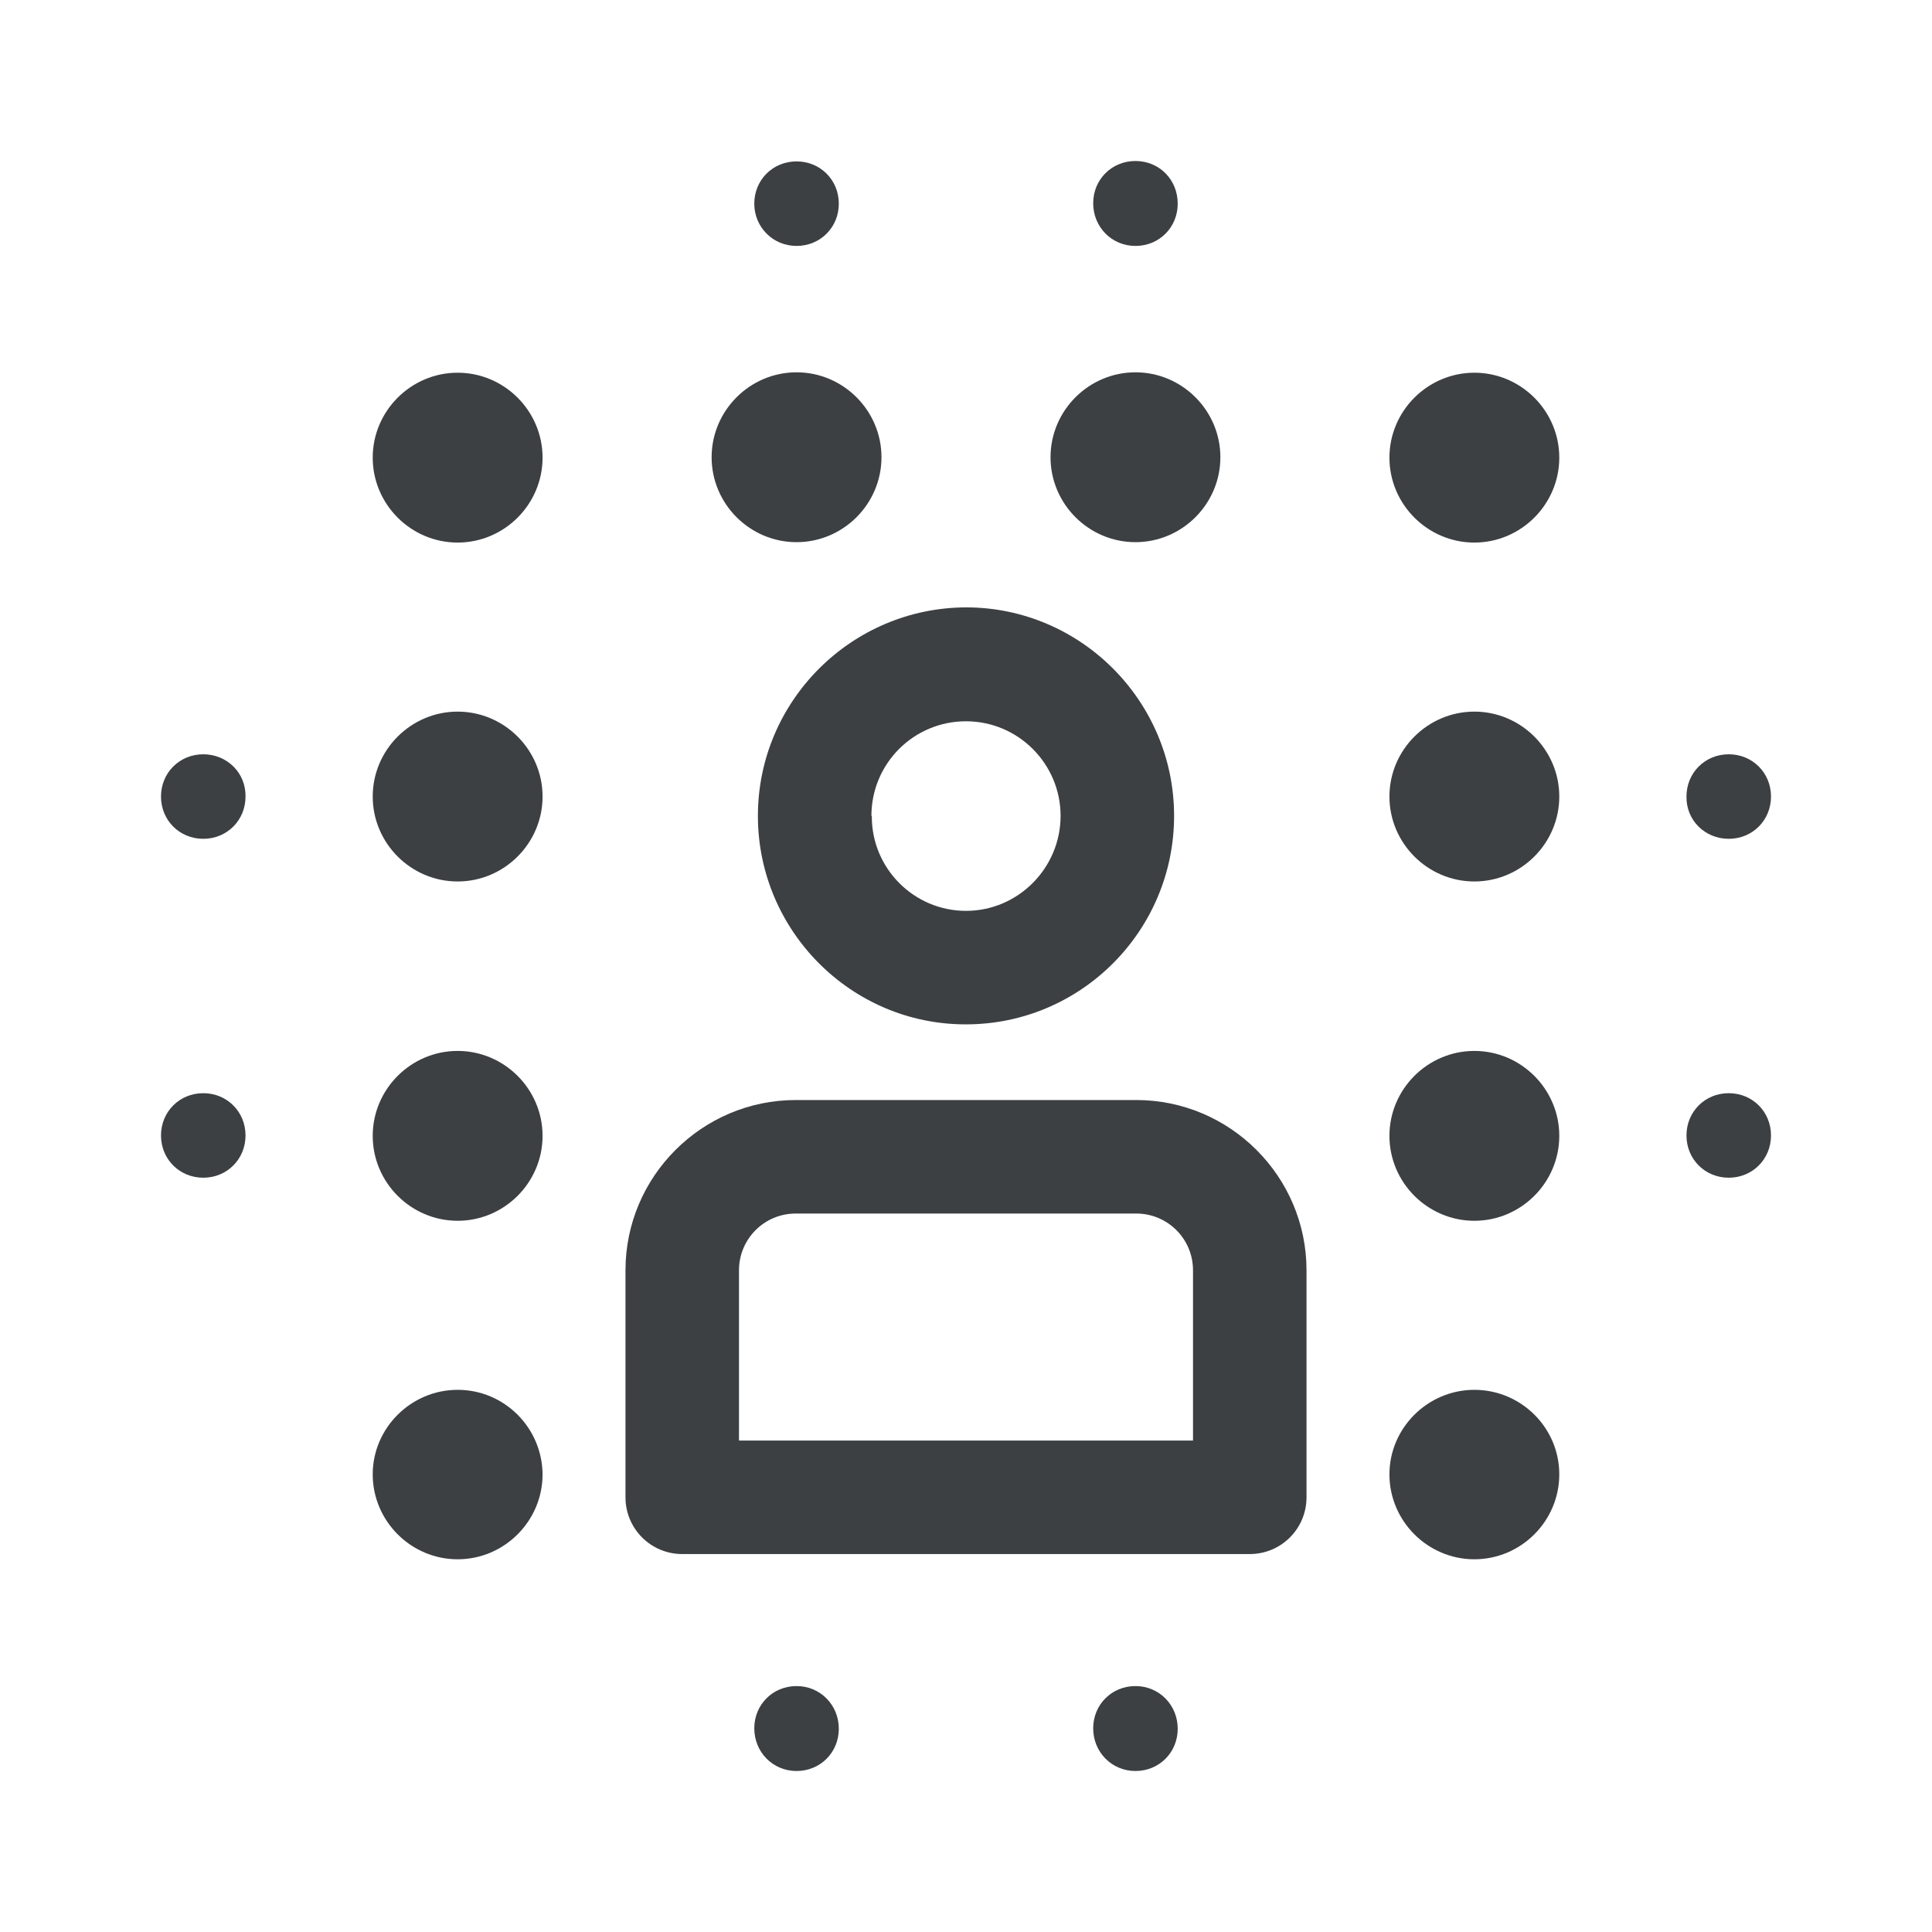
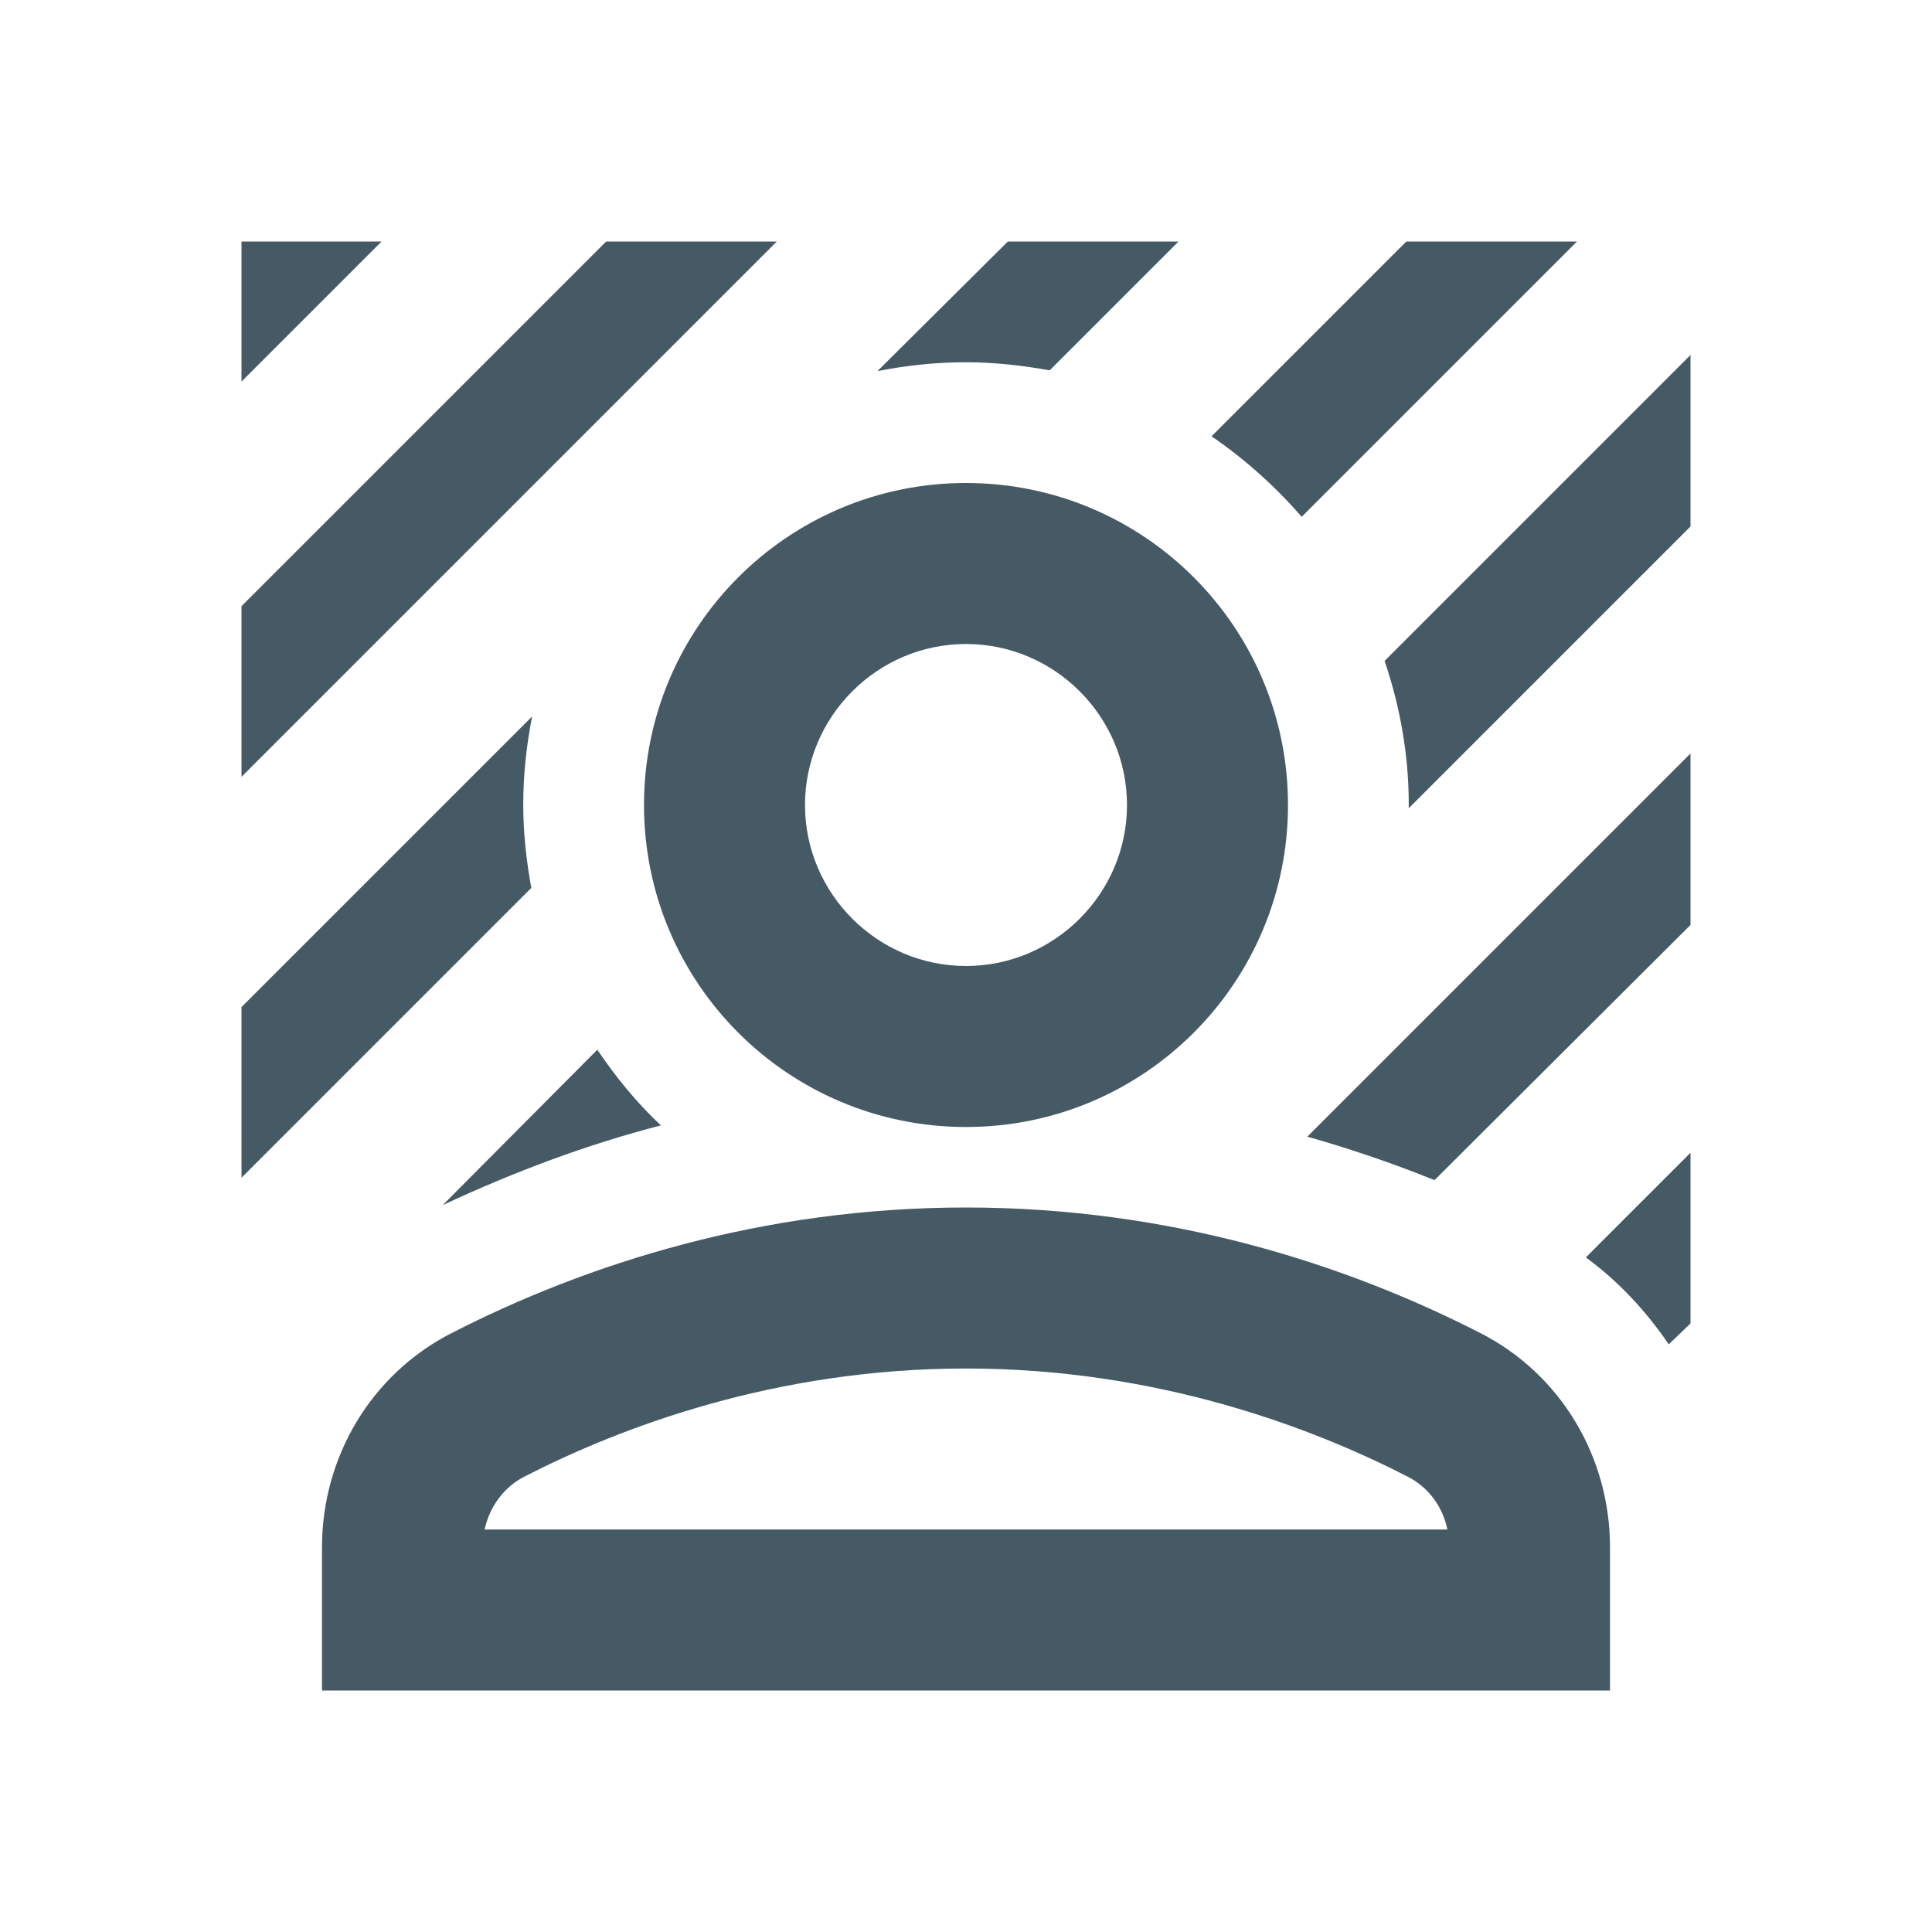
- <svg xmlns="http://www.w3.org/2000/svg" width="48" height="48" viewBox="0 0 48 48" fill="none">
-   <path d="M19.79 13.47C20.95 13.47 21.9 12.52 21.9 11.36C21.9 10.2 20.95 9.25 19.79 9.25C18.63 9.25 17.68 10.2 17.68 11.36C17.68 12.52 18.63 13.47 19.79 13.47Z" fill="#3C4043" />
-   <path d="M5.05 18.74C4.46 18.74 4 19.2 4 19.79C4 20.38 4.46 20.84 5.05 20.84C5.64 20.84 6.1 20.38 6.1 19.79C6.11 19.2 5.64 18.74 5.05 18.74Z" fill="#3C4043" />
-   <path d="M11.37 34.53C10.21 34.53 9.26 35.48 9.26 36.63C9.26 37.79 10.21 38.74 11.37 38.74C12.53 38.74 13.48 37.79 13.48 36.63C13.47 35.47 12.53 34.53 11.37 34.53Z" fill="#3C4043" />
-   <path d="M5.05 27.16C4.46 27.16 4 27.62 4 28.21C4 28.8 4.46 29.26 5.05 29.26C5.64 29.26 6.1 28.8 6.1 28.21C6.1 27.62 5.64 27.16 5.05 27.16Z" fill="#3C4043" />
-   <path d="M11.37 26.11C10.21 26.11 9.26 27.06 9.26 28.22C9.26 29.38 10.21 30.33 11.37 30.33C12.53 30.33 13.48 29.38 13.48 28.22C13.48 27.06 12.53 26.11 11.37 26.11Z" fill="#3C4043" />
-   <path d="M42.95 20.84C43.54 20.84 44 20.38 44 19.79C44 19.2 43.54 18.74 42.95 18.74C42.36 18.74 41.9 19.2 41.9 19.79C41.89 20.38 42.36 20.84 42.95 20.84Z" fill="#3C4043" />
-   <path d="M28.21 6.11C28.8 6.11 29.26 5.65 29.26 5.06C29.26 4.46 28.8 4 28.21 4C27.62 4 27.16 4.46 27.16 5.05C27.16 5.64 27.62 6.11 28.21 6.11Z" fill="#3C4043" />
-   <path d="M19.79 6.11C20.38 6.11 20.84 5.65 20.84 5.06C20.84 4.47 20.38 4.01 19.79 4.01C19.2 4.01 18.74 4.47 18.74 5.06C18.74 5.64 19.2 6.11 19.79 6.11Z" fill="#3C4043" />
-   <path d="M28.21 13.47C29.37 13.47 30.32 12.52 30.32 11.36C30.32 10.2 29.37 9.25 28.21 9.25C27.05 9.25 26.1 10.2 26.1 11.36C26.1 12.52 27.05 13.47 28.21 13.47Z" fill="#3C4043" />
-   <path d="M36.63 26.11C35.47 26.11 34.52 27.06 34.52 28.22C34.52 29.38 35.47 30.33 36.63 30.33C37.79 30.33 38.74 29.38 38.74 28.22C38.74 27.06 37.79 26.11 36.63 26.11Z" fill="#3C4043" />
-   <path d="M36.63 17.68C35.47 17.68 34.52 18.63 34.52 19.79C34.52 20.95 35.47 21.9 36.63 21.9C37.79 21.9 38.74 20.95 38.74 19.79C38.74 18.63 37.79 17.68 36.63 17.68Z" fill="#3C4043" />
-   <path d="M36.63 9.26C35.47 9.26 34.52 10.21 34.52 11.37C34.52 12.53 35.47 13.48 36.63 13.48C37.79 13.48 38.74 12.53 38.74 11.37C38.74 10.21 37.79 9.26 36.63 9.26Z" fill="#3C4043" />
-   <path d="M11.37 17.68C10.21 17.68 9.26 18.63 9.26 19.79C9.26 20.95 10.21 21.9 11.37 21.9C12.53 21.9 13.48 20.95 13.48 19.79C13.48 18.63 12.53 17.68 11.37 17.68Z" fill="#3C4043" />
-   <path d="M42.95 27.16C42.36 27.16 41.9 27.62 41.9 28.21C41.9 28.8 42.36 29.26 42.95 29.26C43.54 29.26 44 28.8 44 28.21C44 27.62 43.54 27.16 42.95 27.16Z" fill="#3C4043" />
-   <path d="M36.63 34.53C35.47 34.53 34.52 35.48 34.52 36.63C34.52 37.79 35.47 38.74 36.63 38.74C37.79 38.74 38.74 37.79 38.74 36.63C38.74 35.47 37.79 34.53 36.63 34.53Z" fill="#3C4043" />
-   <path d="M19.79 41.89C19.2 41.89 18.74 42.35 18.74 42.94C18.74 43.53 19.2 44 19.79 44C20.38 44 20.84 43.54 20.84 42.95C20.84 42.36 20.38 41.89 19.79 41.89Z" fill="#3C4043" />
-   <path d="M11.37 9.26C10.21 9.26 9.26 10.21 9.26 11.37C9.26 12.53 10.21 13.48 11.37 13.48C12.53 13.48 13.48 12.53 13.48 11.37C13.48 10.21 12.53 9.26 11.37 9.26Z" fill="#3C4043" />
-   <path d="M28.21 41.89C27.62 41.89 27.16 42.35 27.16 42.94C27.16 43.53 27.62 44 28.21 44C28.8 44 29.26 43.54 29.26 42.95C29.26 42.36 28.8 41.89 28.21 41.89Z" fill="#3C4043" />
-   <path d="M28.23 27.33H19.77C17.44 27.33 15.54 29.23 15.54 31.56V37.2C15.54 37.98 16.17 38.61 16.95 38.61H31.05C31.83 38.61 32.46 37.98 32.46 37.2V31.56C32.46 29.23 30.56 27.33 28.23 27.33ZM29.64 35.79H18.36V31.56C18.36 30.78 18.99 30.15 19.77 30.15H28.23C29.01 30.15 29.64 30.78 29.64 31.56V35.79Z" fill="#3C4043" />
-   <path d="M18.83 20.27V20.29C18.84 23.13 21.15 25.45 23.99 25.45H24C26.85 25.45 29.17 23.13 29.17 20.27C29.17 17.42 26.85 15.09 24 15.09C21.15 15.1 18.83 17.42 18.83 20.27ZM21.65 20.27C21.65 18.97 22.7 17.92 24 17.92C25.3 17.92 26.35 18.98 26.35 20.27C26.35 21.56 25.3 22.63 24 22.63C22.71 22.63 21.66 21.58 21.66 20.29V20.27H21.65Z" fill="#3C4043" />
+ <svg xmlns="http://www.w3.org/2000/svg" enable-background="new 0 0 24 24" height="48px" viewBox="0 0 24 24" width="48px" fill="#455A64">
+   <rect fill="none" height="24" width="24" />
+   <path d="M9.65,3L3,9.65V7.53L7.53,3H9.65z M3,3v1.74L4.74,3H3z M16.17,6.42L19.59,3h-2.12l-2.42,2.42 C15.46,5.7,15.84,6.04,16.17,6.42z M7.42,13.04L5.5,14.97c0.88-0.41,1.78-0.75,2.71-0.99C7.91,13.7,7.65,13.38,7.42,13.04z M17.5,10.04l3.5-3.5V4.41l-3.8,3.8c0.19,0.56,0.3,1.16,0.3,1.78C17.5,10.01,17.5,10.02,17.5,10.04z M13.04,4.6l1.6-1.6h-2.12 L10.9,4.61C11.26,4.54,11.62,4.5,12,4.5C12.35,4.5,12.7,4.54,13.04,4.6z M6.61,8.9L3,12.51v2.12l3.6-3.6C6.54,10.7,6.5,10.35,6.5,10 C6.5,9.62,6.54,9.26,6.61,8.9z M20.73,16.7L21,16.44v-2.12l-1.3,1.3C20.11,15.92,20.45,16.29,20.73,16.7z M21,11.49V9.36l-4.76,4.76 c0.53,0.15,1.06,0.33,1.58,0.54L21,11.49z M8,10c0-2.21,1.79-4,4-4s4,1.79,4,4c0,2.21-1.79,4-4,4S8,12.21,8,10z M10,10 c0,1.1,0.9,2,2,2s2-0.9,2-2c0-1.1-0.9-2-2-2S10,8.9,10,10z M20,19.22V21H4v-1.78c0-1.12,0.61-2.15,1.61-2.66 C7.29,15.7,9.47,15,12,15c2.53,0,4.71,0.7,6.39,1.56C19.39,17.07,20,18.1,20,19.22z M17.98,19c-0.06-0.29-0.24-0.53-0.5-0.66 C16.29,17.73,14.37,17,12,17c-2.37,0-4.29,0.73-5.48,1.34c-0.26,0.13-0.44,0.38-0.5,0.66L17.98,19z" />
</svg>
